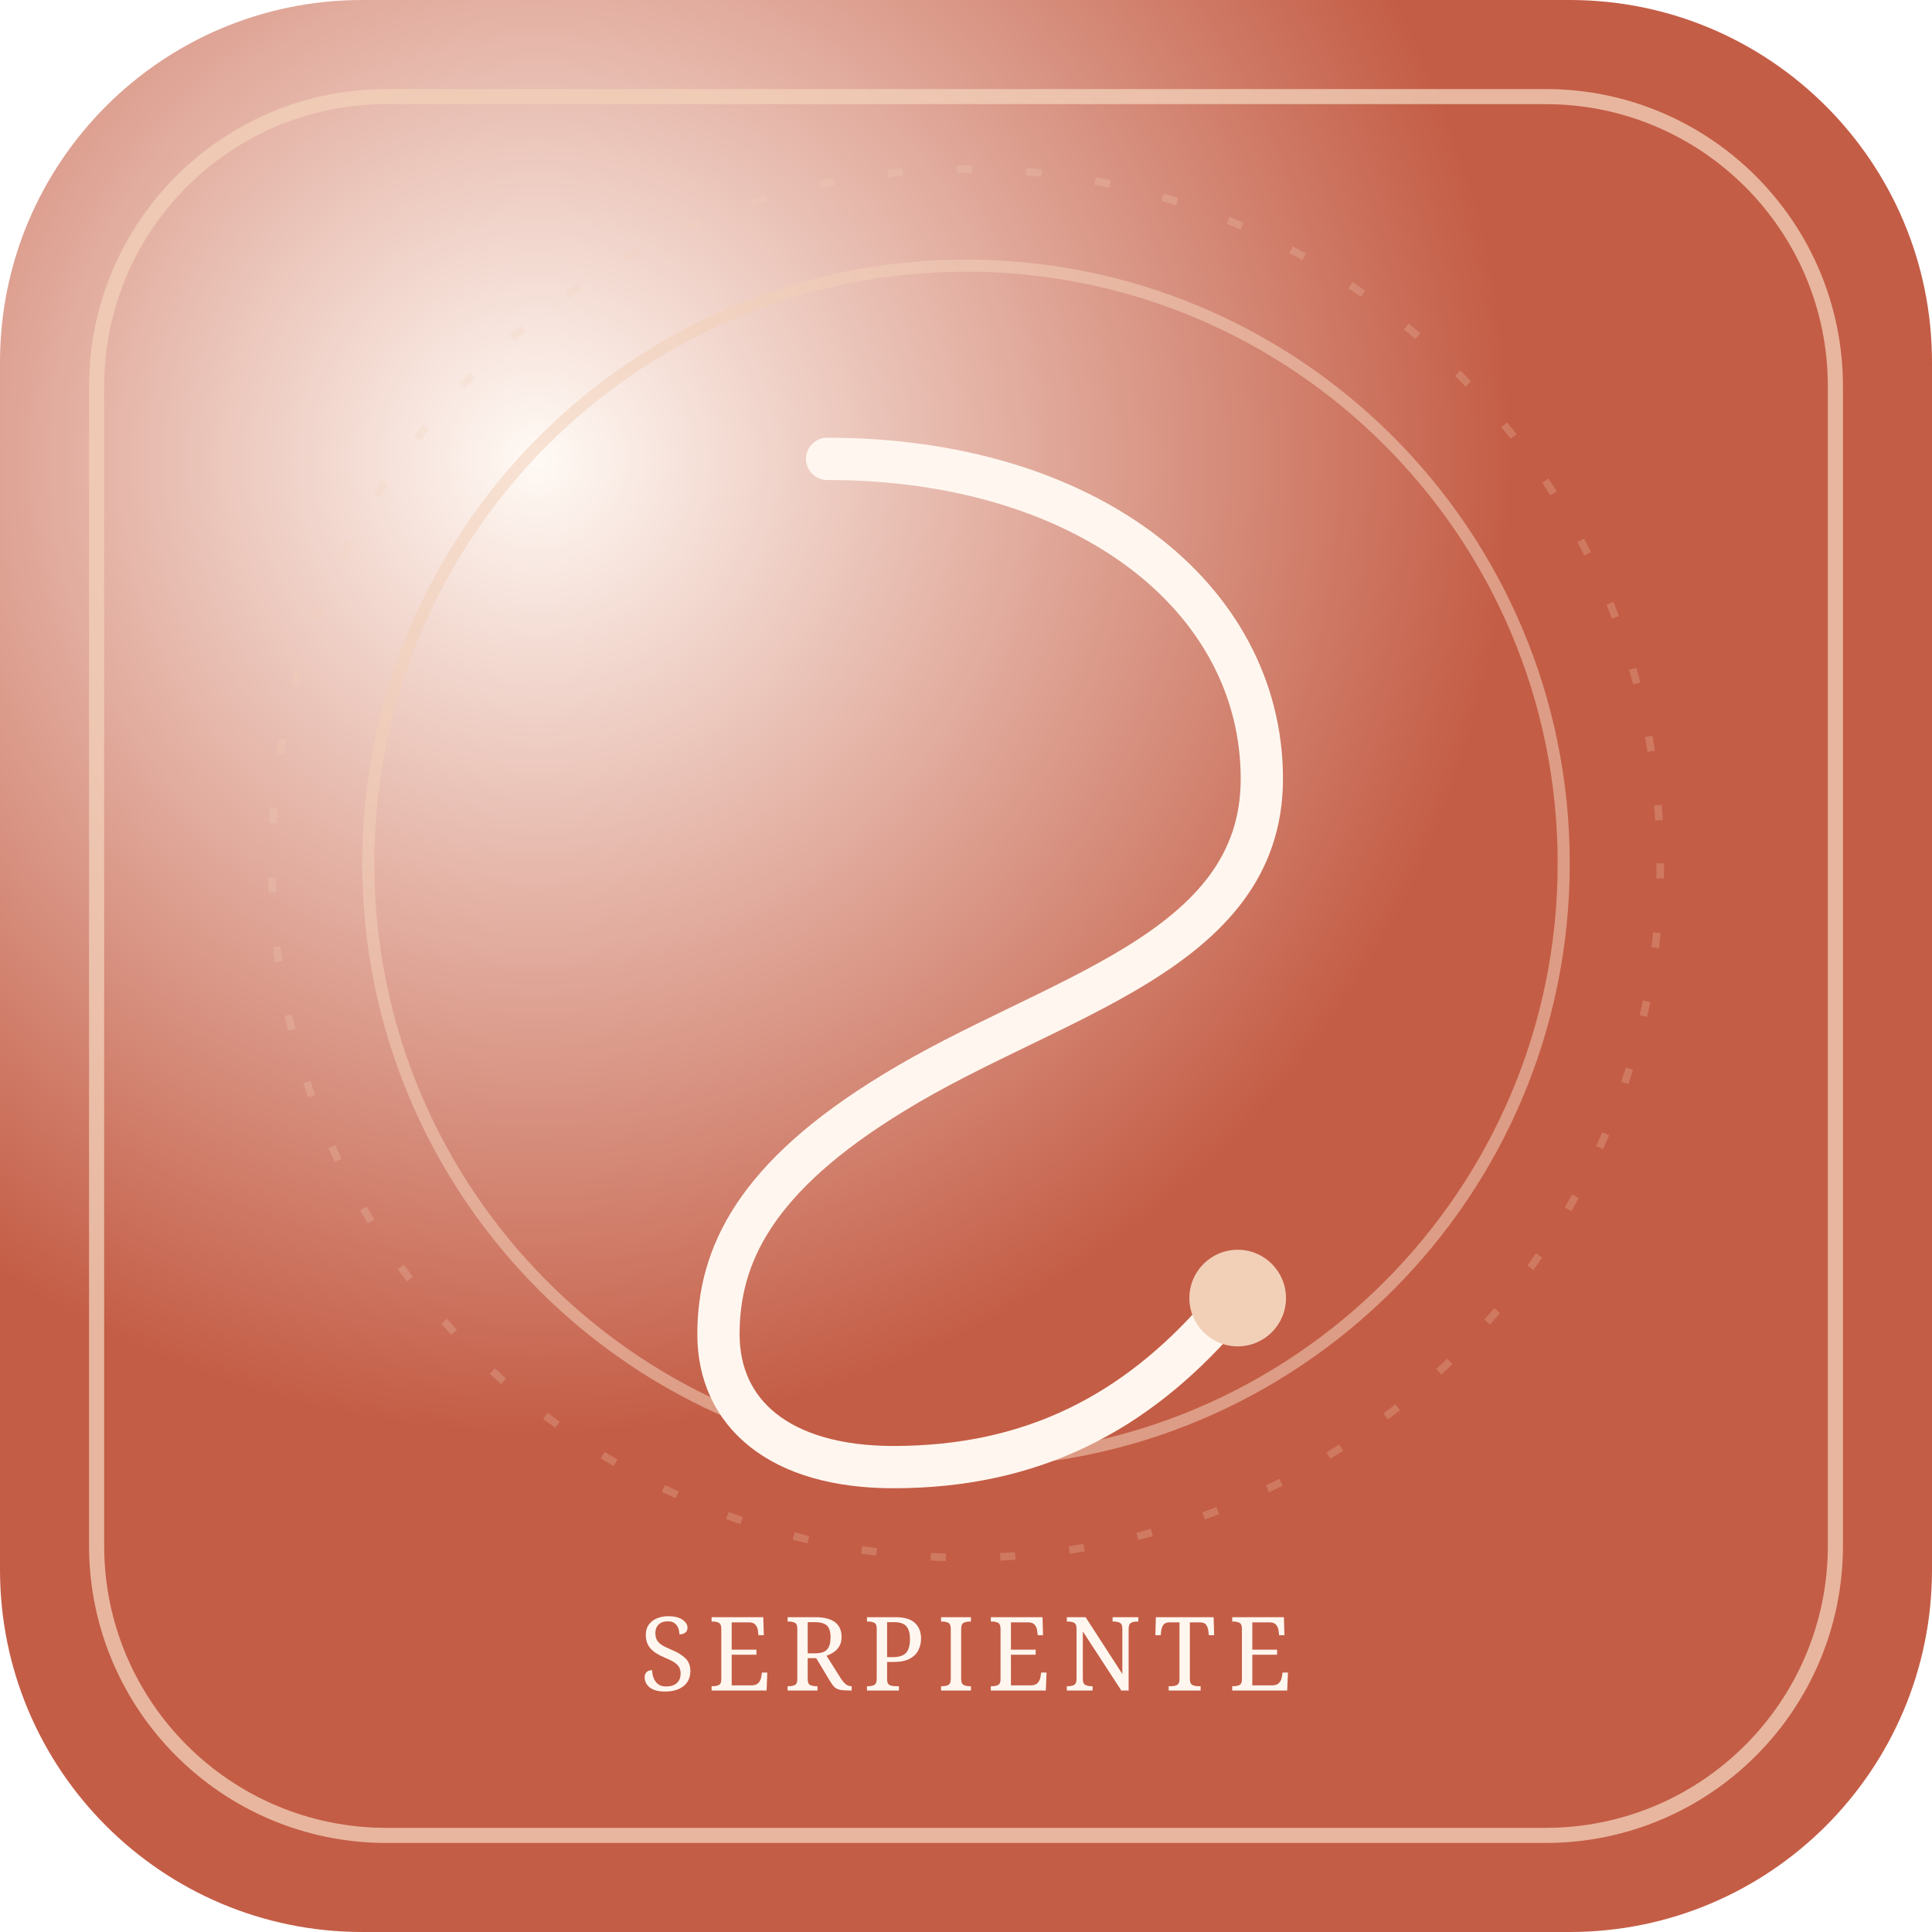
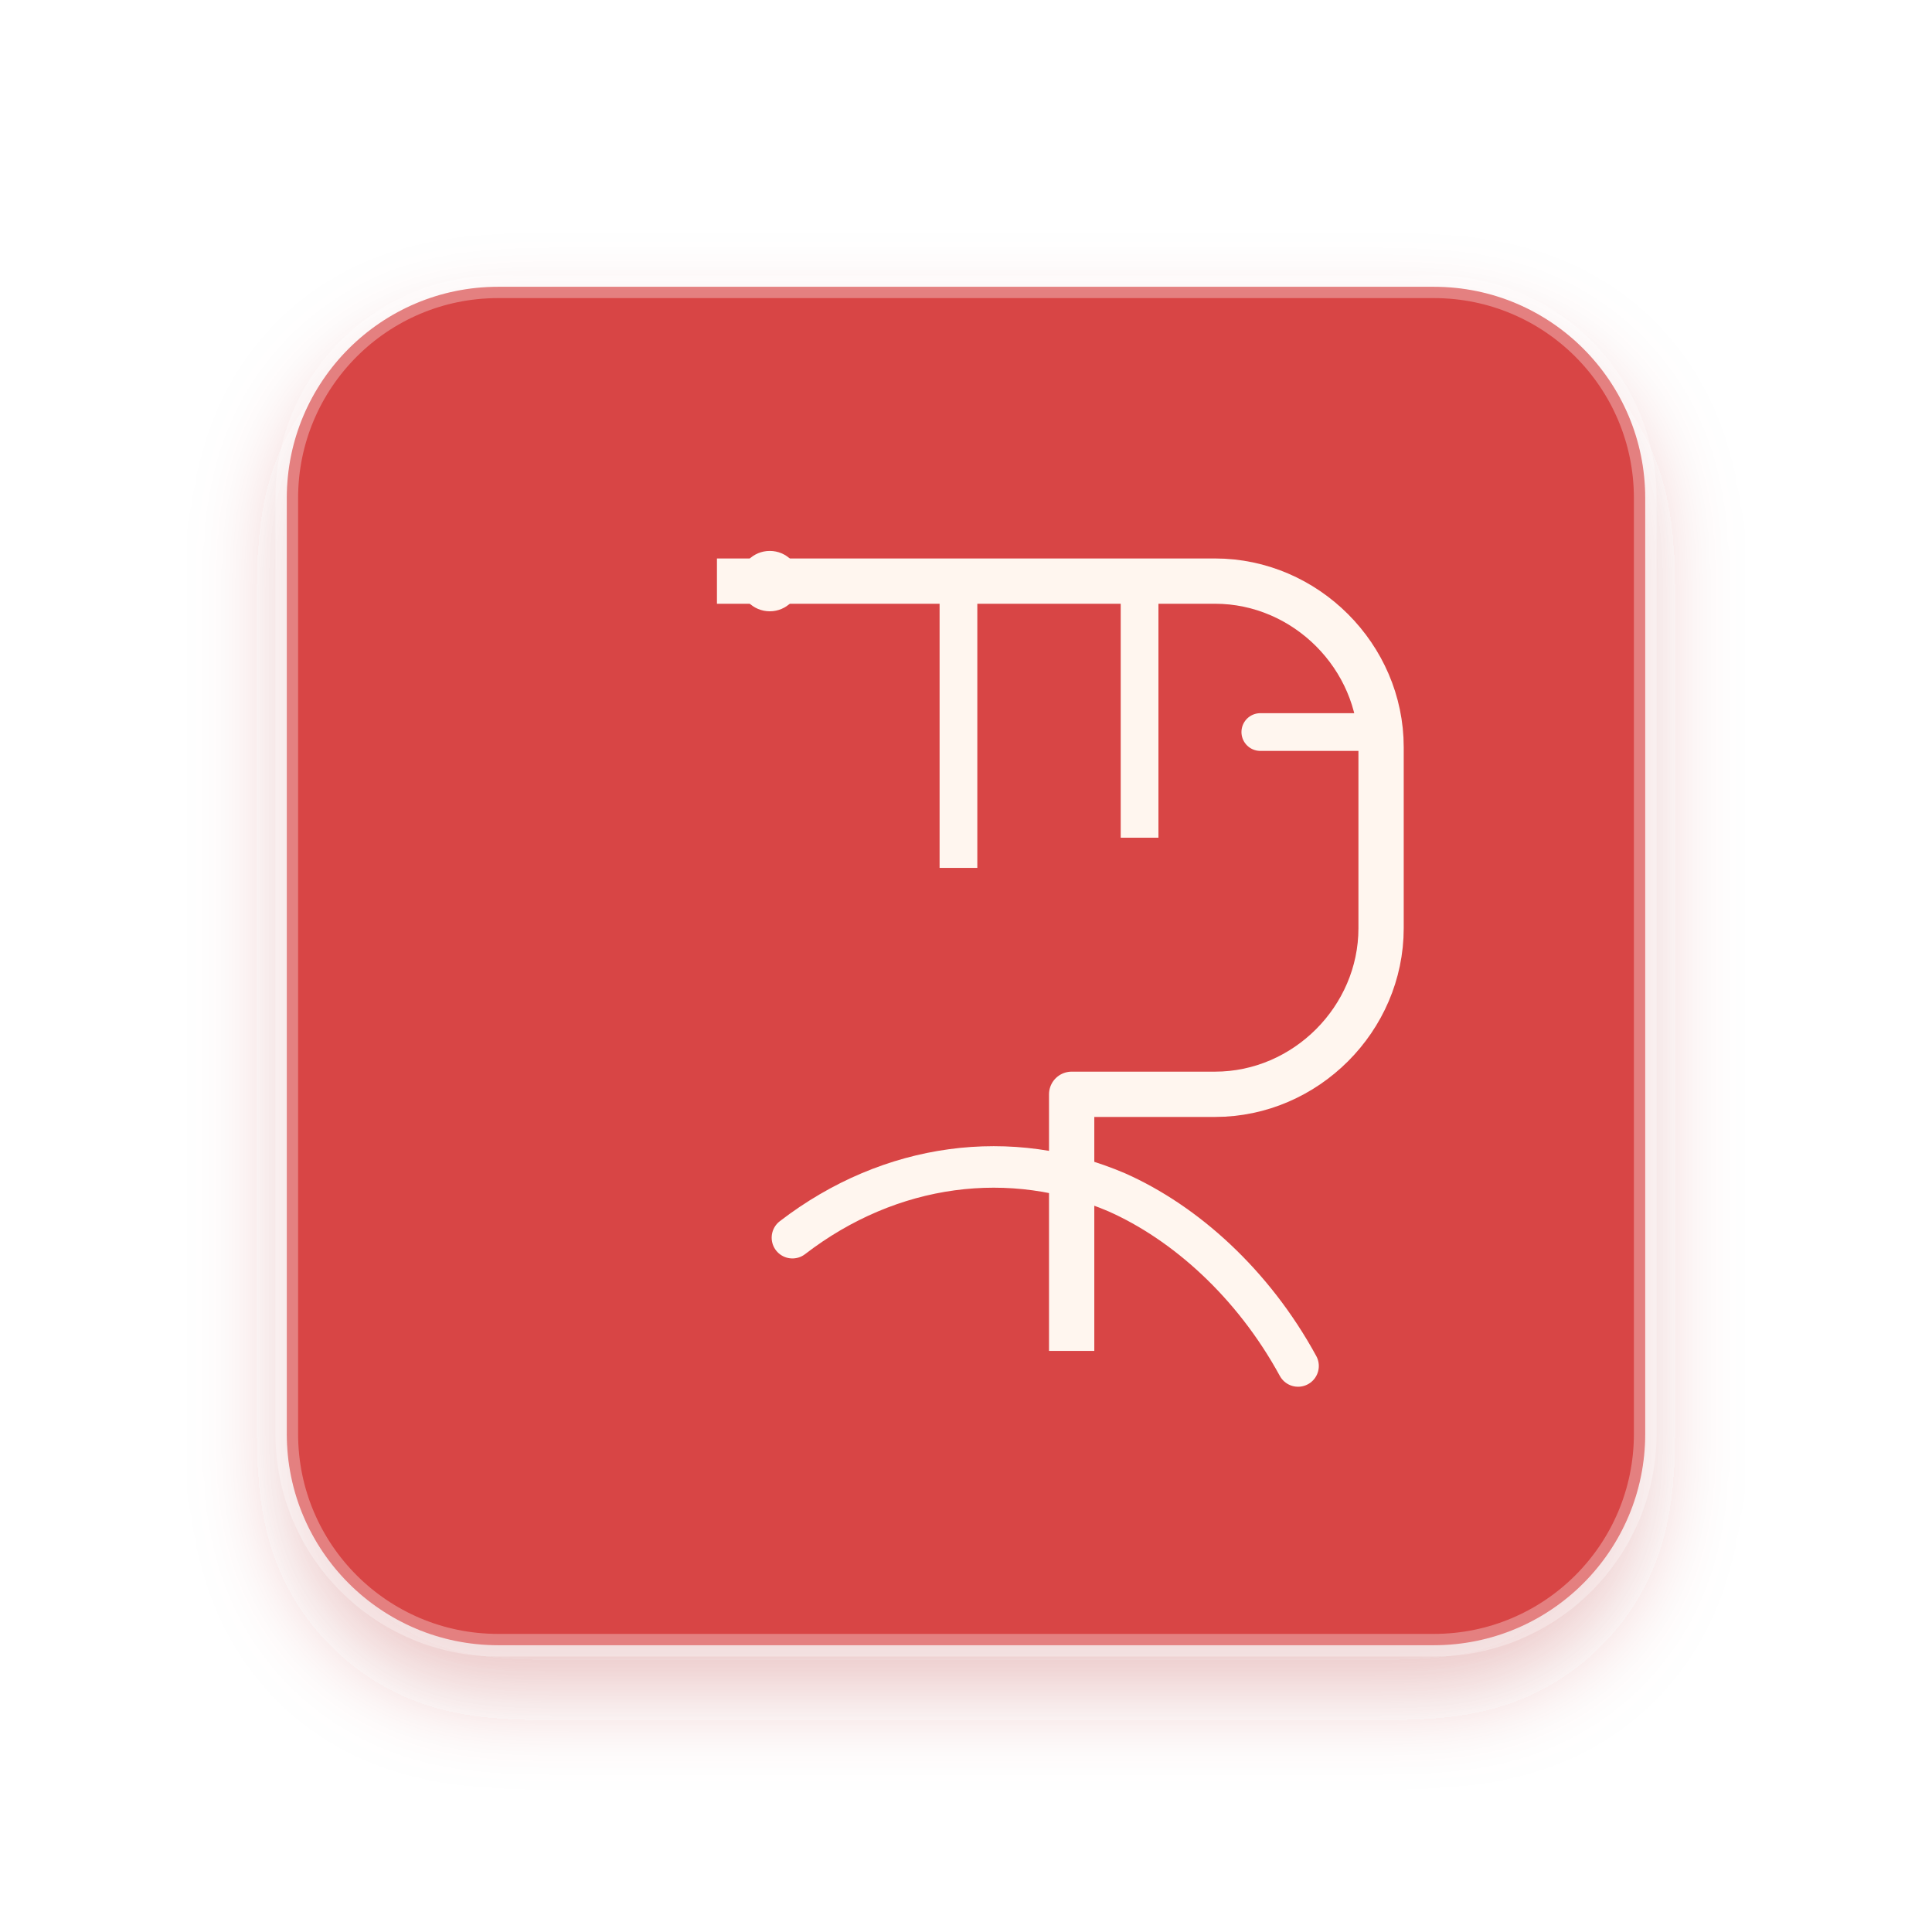
- <svg xmlns="http://www.w3.org/2000/svg" viewBox="0 0 640 640" role="img" aria-labelledby="title desc">
+ <svg xmlns="http://www.w3.org/2000/svg" viewBox="0 0 512 512" role="img" aria-label="Serpent">
  <defs>
-     <radialGradient id="bg" cx="28%" cy="24%">
-       <stop offset="0%" stop-color="#fffaf5" />
-       <stop offset="100%" stop-color="#c45d46" />
-     </radialGradient>
+     <filter id="shadow" x="-20%" y="-20%" width="140%" height="140%">
+       <feDropShadow dx="0" dy="12" stdDeviation="12" flood-color="#b53333" flood-opacity="0.28" />
+     </filter>
  </defs>
-   <rect width="640" height="640" rx="120" fill="url(#bg)" />
-   <rect x="32" y="32" width="576" height="576" rx="96" fill="none" stroke="#f2d0b8" stroke-width="5" opacity="0.78" />
-   <circle cx="320" cy="286" r="198" fill="none" stroke="#f2d0b8" stroke-width="4" opacity="0.55" />
-   <circle cx="320" cy="286" r="230" fill="none" stroke="#f2d0b8" stroke-width="2.5" opacity="0.24" stroke-dasharray="5 18" />
-   <path d="M274 152C360 152 418 198 418 258C418 316 348 330 296 362C250 390 238 416 238 442C238 468 258 486 296 486C342 486 376 468 404 436" fill="none" stroke="#fff7ef" stroke-width="14" stroke-linecap="round" />
-   <circle cx="410" cy="430" r="16" fill="#f2d0b8" />
-   <text x="320" y="560" text-anchor="middle" font-family="Georgia, serif" font-size="34" fill="#fff7ef" letter-spacing="4">SERPIENTE</text>
+   <g filter="url(#shadow)">
+     <rect x="76" y="76" width="360" height="360" rx="56" fill="#d84545" />
+   </g>
+   <rect x="76" y="76" width="360" height="360" rx="56" fill="none" stroke="rgba(255,255,255,0.32)" stroke-width="6" />
+   <path d="M190 154H322C346 154 366 174 366 198V246C366 270 346 290 322 290H284V358" fill="none" stroke="#fff6ef" stroke-width="12" stroke-linejoin="round" />
+   <path d="M254 154V230" stroke="#fff6ef" stroke-width="10" />
+   <path d="M302 154V222" stroke="#fff6ef" stroke-width="10" />
+   <path d="M334 194H366" stroke="#fff6ef" stroke-width="10" stroke-linecap="round" />
+   <path d="M210 328C236 308 268 304 296 316C314 324 332 340 344 362" fill="none" stroke="#fff6ef" stroke-width="11" stroke-linecap="round" />
+   <circle cx="204" cy="154" r="8" fill="#fff6ef" />
</svg>
